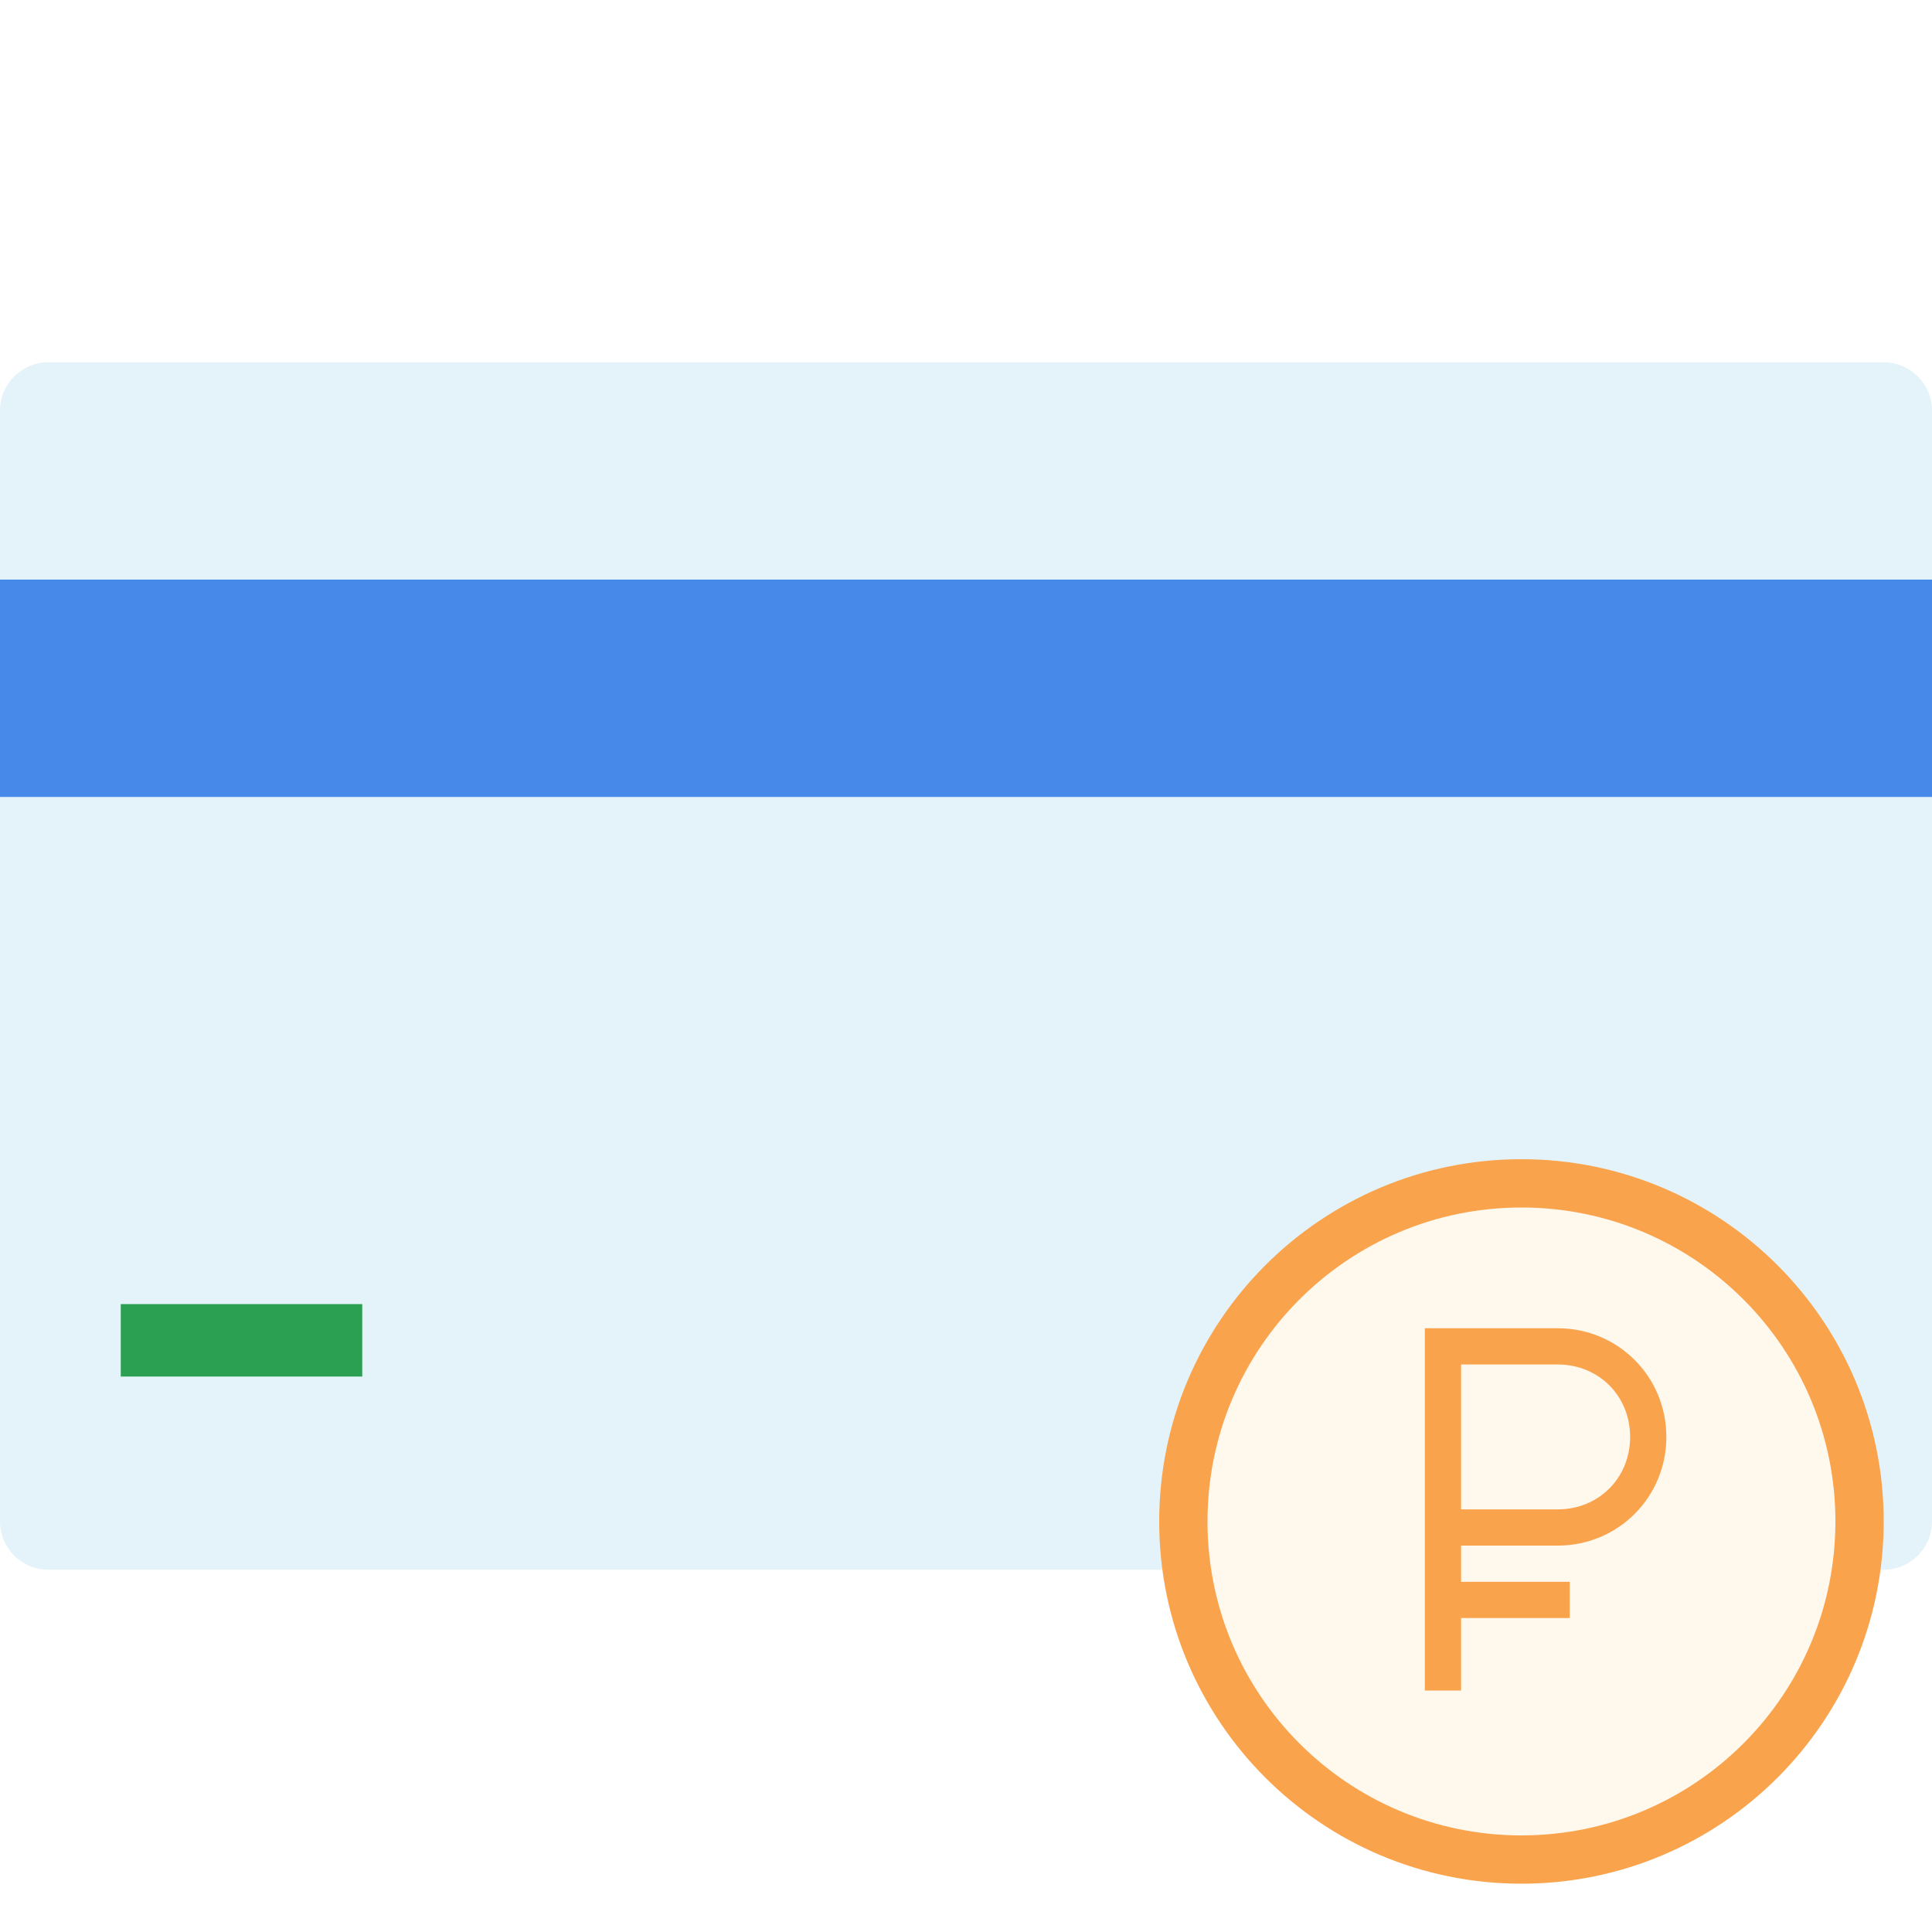
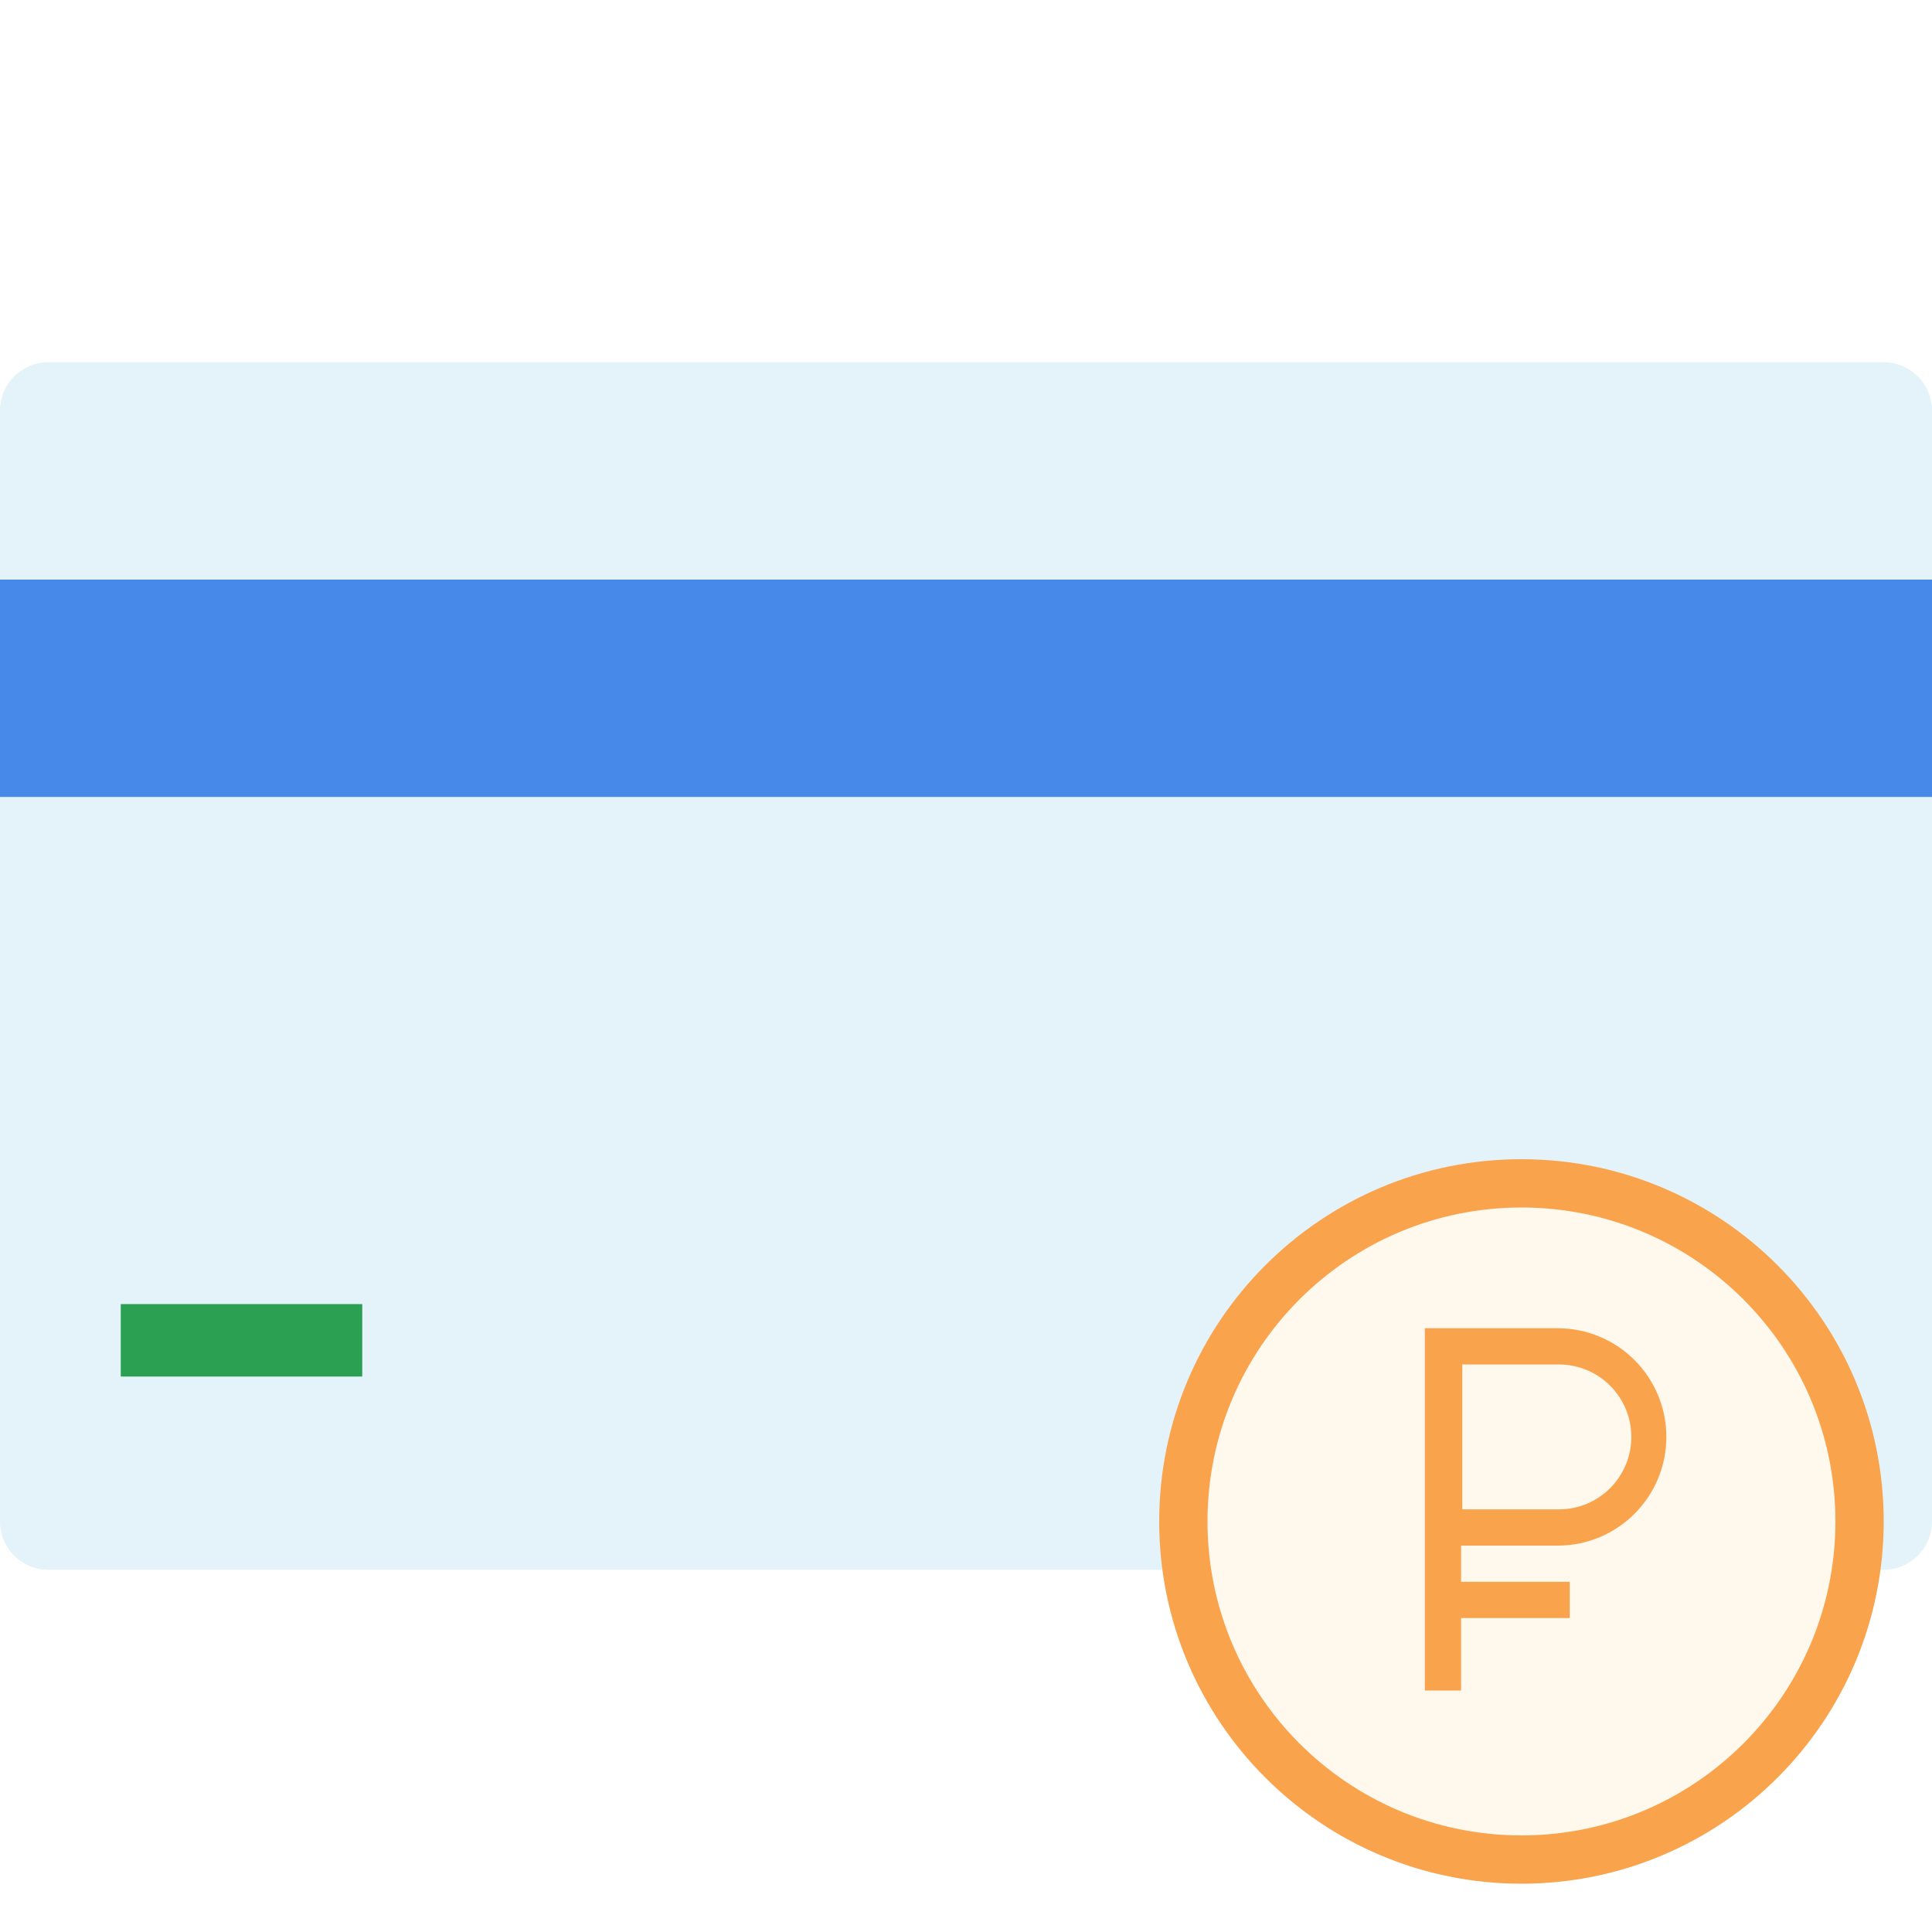
- <svg xmlns="http://www.w3.org/2000/svg" version="1.1" id="Capa_1" x="0px" y="0px" viewBox="0 0 80 80" style="enable-background:new 0 0 80 80;" xml:space="preserve">
-   <style type="text/css">
- 	.st0{fill:none;}
- 	.st1{fill:#E3F3F9;}
- 	.st2{fill:#4689E8;}
- 	.st3{fill:#2B9F52;}
- 	.st4{fill:#FAA34D;}
- 	.st5{fill:#FFF8ED;}
- </style>
-   <rect class="st0" width="80" height="80" />
-   <path class="st1" d="M78,65H2c-1.1,0-2-0.9-2-2V17c0-1.1,0.9-2,2-2h76c1.1,0,2,0.9,2,2v46C80,64.1,79.1,65,78,65z" />
-   <rect x="0" y="24" class="st2" width="80" height="9" />
-   <rect x="5" y="54" class="st3" width="10" height="3" />
-   <circle class="st4" cx="63" cy="63" r="15" />
-   <circle class="st5" cx="63" cy="63" r="13" />
-   <path class="st4" d="M64.5,55H59v15h1.5v-3H65v-1.5h-4.5V64h4c2.5,0,4.5-2,4.5-4.5S67,55,64.5,55z M64.5,62.5h-4v-6h4  c1.7,0,3,1.3,3,3S66.2,62.5,64.5,62.5z" />
+ <svg xmlns="http://www.w3.org/2000/svg" id="Capa_1" data-name="Capa 1" viewBox="0 0 80 80">
+   <defs>
+     <style>.cls-1{fill:none;}.cls-2{fill:#e3f3f9;}.cls-3{fill:#4689e8;}.cls-4{fill:#2b9f52;}.cls-5{fill:#faa34d;}.cls-6{fill:#fff8ed;}</style>
+   </defs>
+   <rect class="cls-1" width="80" height="80" />
+   <rect class="cls-2" y="15" width="80" height="50" rx="2" />
+   <rect class="cls-3" y="24" width="80" height="9" />
+   <rect class="cls-4" x="5" y="54" width="10" height="3" />
+   <circle class="cls-5" cx="63" cy="63" r="15" />
+   <circle class="cls-6" cx="63" cy="63" r="13" />
+   <path class="cls-5" d="M64.55,55H59V70h1.5V67H65V65.5H60.5V64h4a4.5,4.5,0,0,0,0-9Zm0,7.5h-4v-6h4a3,3,0,0,1,0,6Z" />
</svg>
